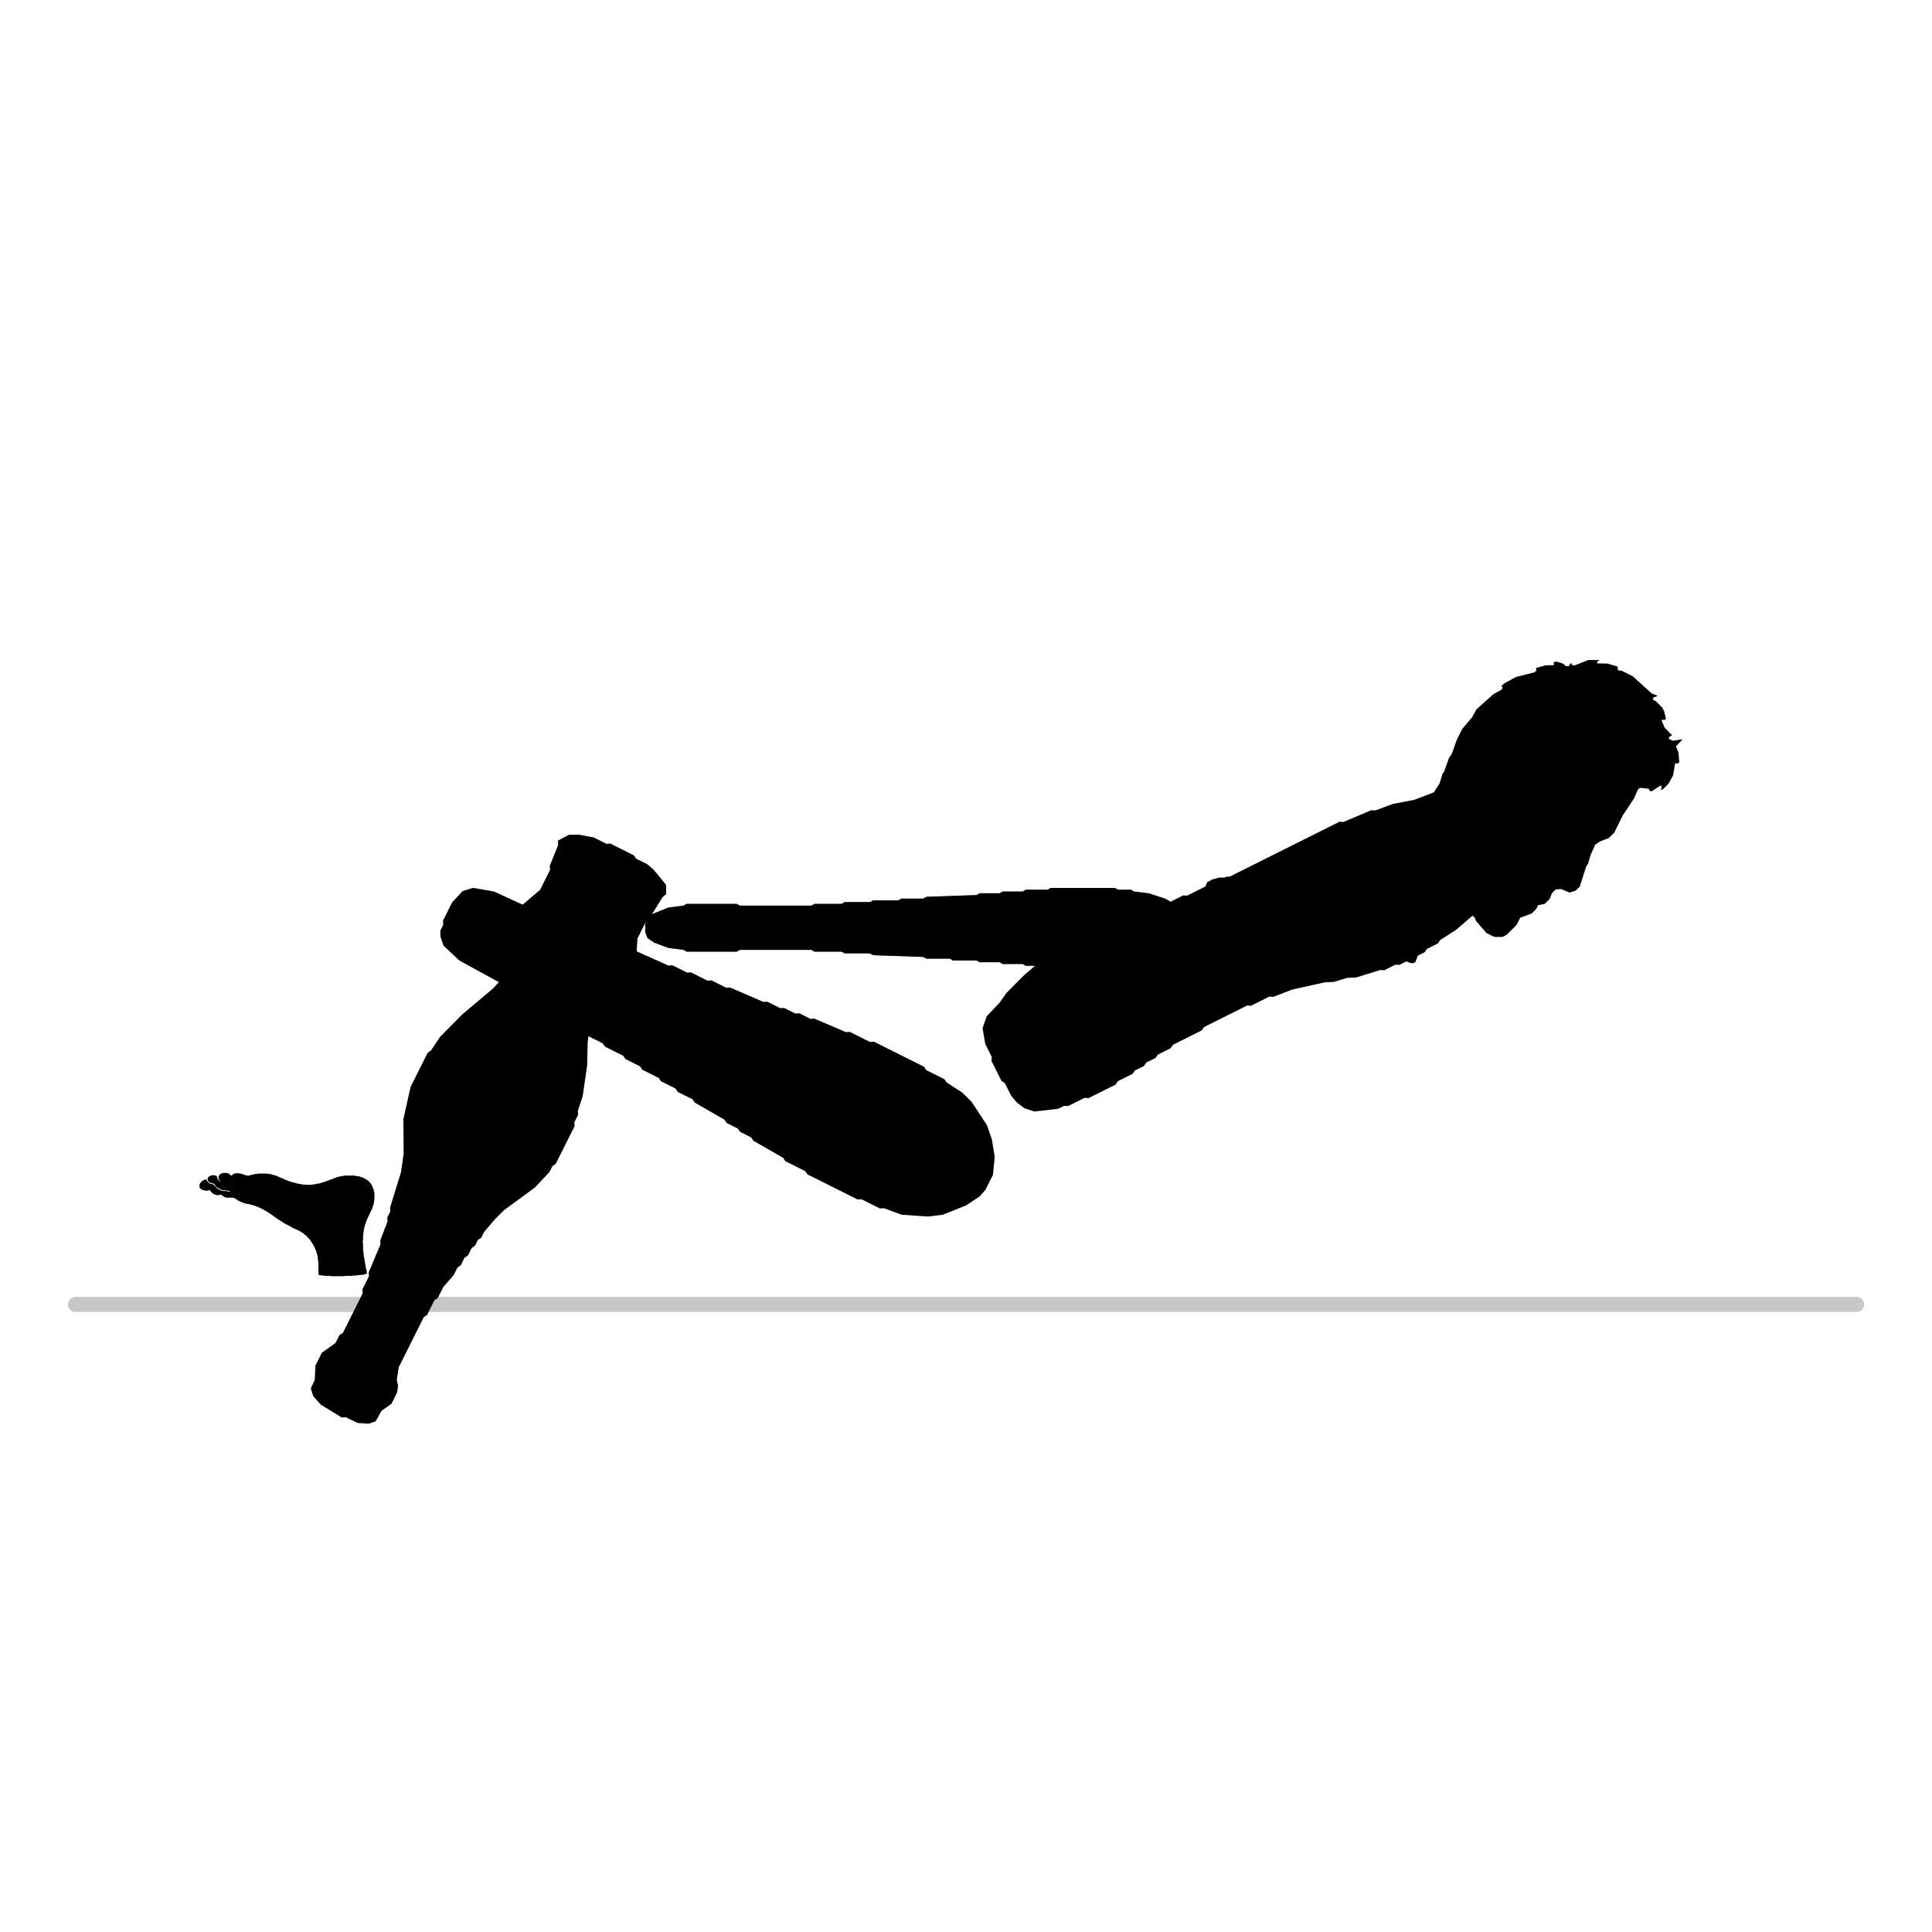
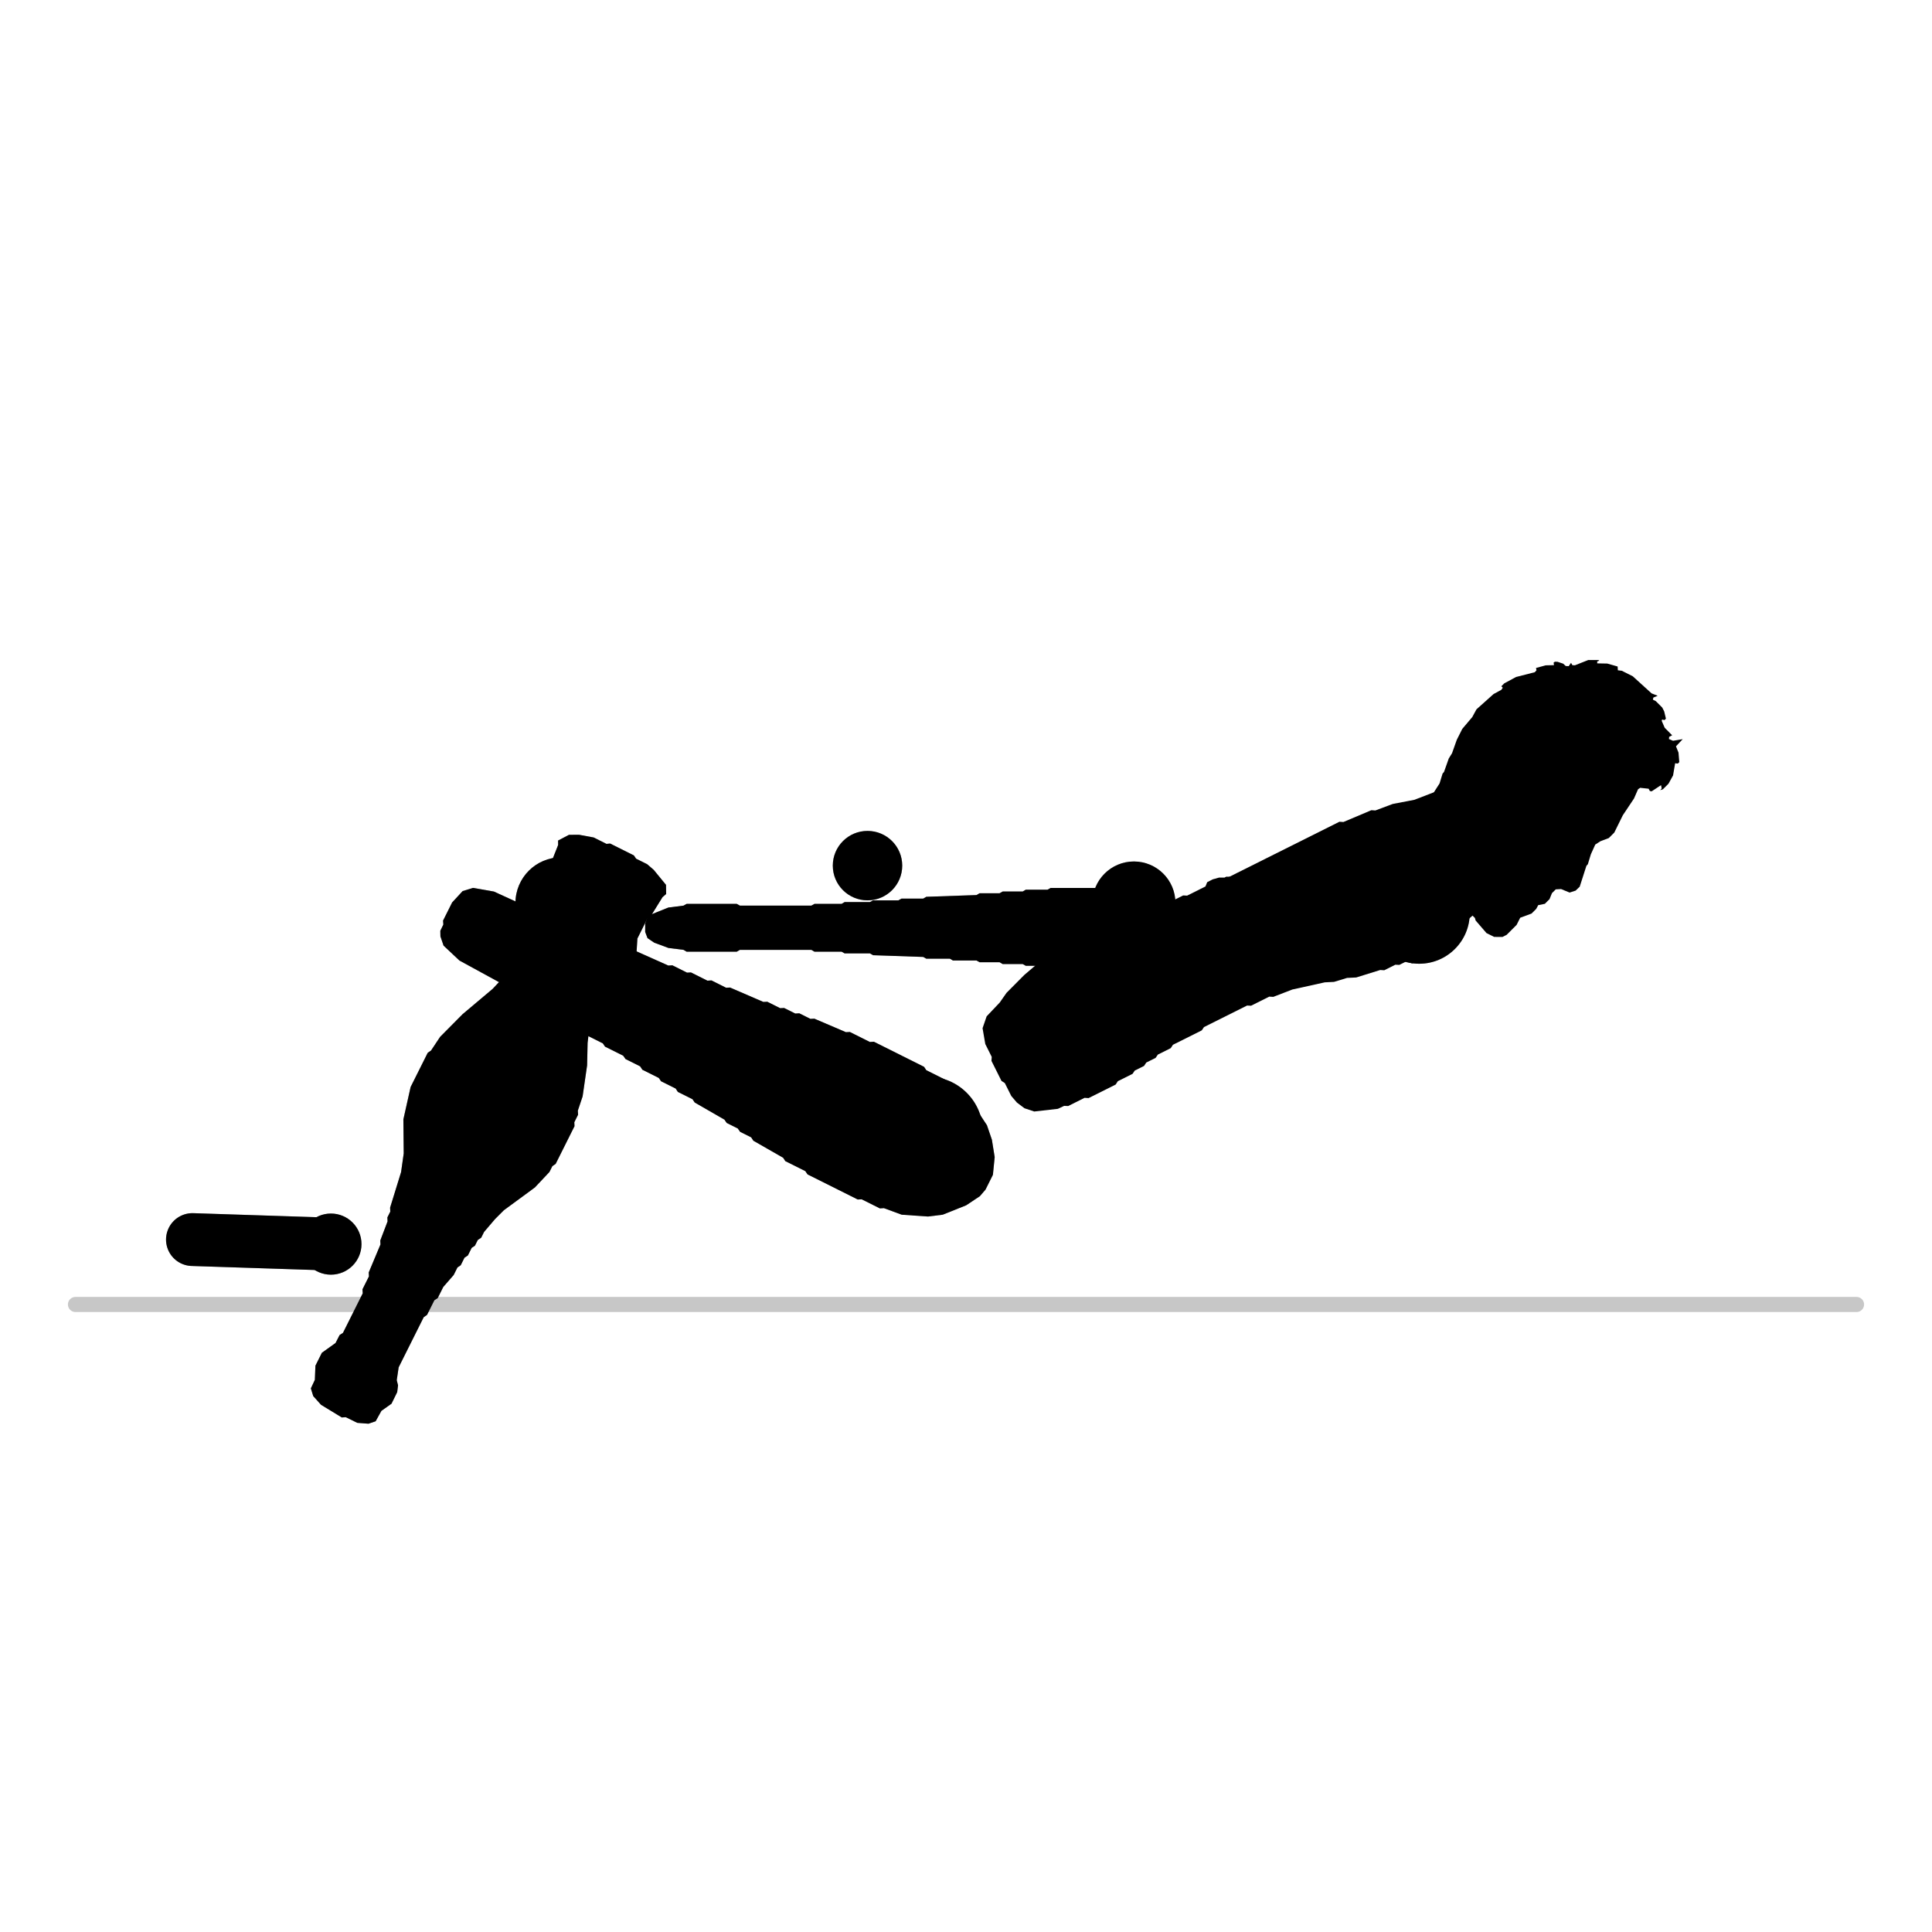
<svg xmlns="http://www.w3.org/2000/svg" viewBox="0 0 512 512" stroke="currentColor" fill="none" stroke-linecap="round" stroke-linejoin="round" color="#000">
  <line x1="20" y1="345.7" x2="492" y2="345.7" stroke-width="4" opacity="0.22" />
  <path d="M141.5 47.1L156.2 47.1L166.1 49.6L190.1 64L205.4 79.1L213.1 94.4L218 111.5L218 121.5L220.3 125.6L220.3 149.7L222.7 153.8L222.7 192.1L220.3 196.2L220.3 220.3L218 224.4L218 246.2L215.6 250.3L215.6 272.1L213.3 276.2L213.3 305L210.9 309.1L210.9 337.9L208.6 342.1L208.6 373.2L206.3 377.4L206.3 413.2L203.9 417.4L201.6 509.7L199.2 513.8L199.2 556.8L196.9 560.9L196.9 603.8L194.5 607.9L194.5 650.9L192.2 655L192.2 702.6L189.8 706.8L189.8 721.5L182.7 743.2L177.7 752.8L166.1 757.5L132.1 757.6L120 752.8L112.6 738.5L107.8 721.5L107.8 706.8L105.5 702.6L105.5 655L103.1 650.9L103.1 607.9L100.8 603.8L100.8 560.9L98.4 556.8L98.4 513.8L96.1 509.7L96.1 464.4L93.8 460.3L93.8 419.7L91.4 415.6L91.4 377.4L89.1 373.2L89.1 342.1L86.7 337.9L84.4 276.2L82 272.1L82 250.3L79.7 246.2L79.7 224.4L77.3 220.3L77.3 196.2L75 192.1L75 153.8L77.3 149.7L77.3 125.6L79.7 121.5L79.7 111.5L84.5 94.4L91.8 79.7L106.9 64.4L121.6 54.6L140.9 47.2Z" transform="matrix(0 0.1 -0.1 0 395.2 221.8)" fill="currentColor" fill-rule="evenodd" stroke="none" opacity="0.35" />
  <path d="M148.5 40L169 47.5L180 60.9L187.4 75.6L194.4 96.8L196.9 116.8L199.2 120.9L199.2 137.9L201.6 142.1L201.6 227.4L199.2 231.5L199.2 260.3L196.9 264.4L196.9 290.9L194.5 295L194.5 321.5L192.2 325.6L192.2 356.8L189.8 360.9L189.8 392.1L187.5 396.2L185.2 462.6L182.8 466.8L182.8 500.3L180.5 504.4L180.5 540.3L178.1 544.4L178.1 639.1L180.5 643.2L180.5 709.7L178.1 713.8L175.6 733.8L168.6 752.6L162.6 761.5L154.4 764.6L143.3 764.6L135.6 761.9L131.7 757.9L122 733.8L119.5 713.8L117.2 709.7L117.2 643.2L119.5 639.1L119.5 544.4L117.2 540.3L117.2 504.4L114.8 500.3L114.8 466.8L112.5 462.6L112.5 429.1L110.2 425L110.2 396.2L107.8 392.1L105.5 325.6L103.1 321.5L103.1 295L100.8 290.9L100.8 264.4L98.4 260.3L98.4 231.5L96.1 227.4L96.1 142.1L98.4 137.9L98.4 120.9L100.8 116.8L103.3 96.8L110.3 75.6L122.8 53.2L128.6 47.5L147.9 40.1Z" transform="matrix(0 0.2 -0.2 0 323.9 216.1)" fill="currentColor" fill-rule="evenodd" stroke="none" opacity="0.35" />
+   <circle cx="376.1" cy="242" r="13.4" fill="currentColor" stroke="none" opacity="0.35" />
+   <circle cx="300.5" cy="239.3" r="11" fill="currentColor" stroke="none" opacity="0.35" />
+   <circle cx="229.9" cy="229.4" r="9.2" fill="currentColor" stroke="none" opacity="0.35" />
  <path d="M139.2 42.4L158.5 42.4L168.5 44.9L185.4 54.6L207.7 74.4L217.5 89.1L229.5 117.9L232 140.3L234.4 144.4L234.4 168.5L236.7 172.6L236.7 239.1L234.4 243.2L234.4 269.7L232 273.8L229.7 314.4L227.3 318.5L227.3 333.2L225 337.4L225 352.1L222.7 356.2L220.3 396.8L218 400.9L218 420.3L215.6 424.4L215.6 443.8L213.3 447.9L213.3 469.7L210.9 473.8L210.9 493.2L208.6 497.4L208.6 521.5L206.3 525.6L206.3 549.7L203.9 553.8L203.9 582.6L201.6 586.8L201.6 615.6L199.2 619.7L199.2 650.9L196.9 655L194.5 721.5L187.1 746.2L179 754.4L173.1 757.5L164.9 757.6L160.8 760L136.8 760L119.2 754.9L110.3 745.6L103.1 721.5L100.8 655L98.4 650.9L98.4 619.7L96.1 615.6L96.1 586.8L93.8 582.6L93.8 553.8L91.4 549.7L89.1 497.4L86.7 493.2L86.7 473.8L84.4 469.7L84.4 447.9L82 443.8L82 424.4L79.7 420.3L77.3 377.4L75 373.2L75 356.2L72.7 352.1L72.7 337.4L70.3 333.2L70.3 318.5L68 314.4L65.6 273.8L63.3 269.7L63.3 243.2L60.9 239.1L60.9 172.6L63.3 168.5L63.3 144.4L65.6 140.3L68 118.5L72.8 103.8L89.5 75L102.2 62.1L119.2 49.9L138.6 42.5Z" transform="matrix(-0.1 0.2 -0.2 -0.1 285.5 287.8)" fill="currentColor" fill-rule="evenodd" stroke="none" opacity="0.35" />
  <path d="M134.5 21.2L165.5 21.2L169.6 23.5L184.3 23.5L194.2 26L215.2 35.4L220.2 45L218 50.3L215.6 76.8L213.3 80.9L213.3 107.4L225 135L225 161.5L217.5 179.1L211.4 185.6L206.4 195.6L206.3 217.9L215.8 244.4L227.2 268.5L238.9 303.8L241.4 321.5L243.8 325.6L243.8 335.6L246.1 339.7L246.1 389.7L243.8 393.8L243.8 401.5L236.6 425.6L215.8 466.2L211.1 480.3L206.3 499.7L206.3 507.4L203.9 511.5L203.9 519.1L201.6 523.2L201.6 533.2L199.2 537.4L199.2 547.4L196.9 551.5L196.9 561.5L192.2 579.7L192.2 594.4L189.8 598.5L189.8 617.9L187.5 622.1L187.5 688.5L192.3 703.2L196.4 707.9L199.1 715.6L199.2 730.9L192.3 743.8L191.7 757.9L185.4 764.3L173.1 769.3L157.9 769.4L153.8 771.8L125.1 769.4L112.2 764.3L105.6 757.4L105.3 746.2L98.4 730.9L98.4 713.8L107.7 696.2L107.8 685.6L110.2 681.5L110.2 629.1L107.8 625L107.8 607.9L105.5 603.8L103.1 567.9L100.8 563.8L98.4 539.7L96.1 535.6L96.1 527.9L93.8 523.8L86.6 480.3L79.5 459.1L61.1 423.2L51.6 385L51.6 339.7L53.9 335.6L56.3 316.2L68.1 280.3L86.6 237.4L93.8 213.2L93.6 200.3L77.8 176.8L72.7 161.5L72.7 135L84.4 107.4L84.4 80.9L82 76.8L79.7 50.3L77.3 45.6L85.8 33.8L96.4 28.4L113.4 23.5L130.4 23.5L133.9 21.3Z" transform="matrix(0.2 0.1 -0.1 0.2 137 205.9)" fill="currentColor" fill-rule="evenodd" stroke="none" opacity="0.35" />
-   <path d="M146.8 7.1L182.3 7.1L183.9 7.9L200 7.9L201.5 8.8L213.2 9.7L215.8 11.1L216.2 44.7L217.1 46.2L217.1 52.6L217.9 54.2L217.9 58.8L219.8 66.1L223.3 76.7L229.6 90.1L238.6 103.6L248.5 114.4L257.5 121.6L266.4 126.9L287.8 136.9L289.3 138.4L305.4 146.6L324.8 159L344 172.8L359.9 182.5L374.2 189.7L388.3 194.9L402.7 198.5L405.6 198.5L417.2 202.1L428.9 207.5L437.5 213.4L443.1 215.2L460.3 215.3L467.8 218.1L473.9 223.2L483.2 221.5L490.5 223.3L496.2 226.2L500.8 230.8L503.9 235.5L510.3 233.8L515.8 233.8L523.1 235.6L527.1 237.7L530 240.6L531.2 243L531.2 249.4L530.1 252.5L524.2 259.2L516.9 262.9L513.4 263.6L511.6 259.3L506.8 254.4L503.7 252.4L498.2 250.6L494.9 250.4L485.6 240.3L481.9 237.5L476.4 234.8L470 232.9L458.3 232.1L453.2 230.3L450.3 230.8L451 232L456.5 233.8L459.4 233.8L460.9 234.7L467.3 234.7L474.6 236.5L484.7 242.1L488.5 245.8L490.8 249.8L493.1 252.2L501.9 254.2L506.8 257.1L509.1 260.6L509.8 263.9L509.1 267.2L506.6 270.7L499.3 274.4L490.9 274.4L485.2 271.6L484.5 270.8L484.4 266.8L483.4 264.6L481.4 261.7L476.8 257.6L475.8 258.6L479 261.9L480.8 265.7L480.8 270.8L479 274.5L476.8 276.7L473.7 278.8L468.2 280.6L459.2 280.6L456.3 279.7L452.5 277.8L447.9 273.5L446.4 273.7L443.9 276L438.4 278.8L434.7 279.7L426.5 279.7L425 278.8L422.1 278.8L406.4 273.5L400 273.5L391.4 276.2L388.6 276.2L382.6 277.9L378 277.9L376.4 278.8L351.5 278.8L350 277.9L345.3 277.9L329.2 273.5L296.4 259.5L283.1 255.1L277.2 254.1L273.2 252.4L265.9 251.5L264.4 250.6L259.7 250.6L258.2 249.7L249.2 249.7L247.6 248.8L229.7 249.7L228.2 250.6L223.6 250.6L222 251.5L214.7 252.4L196.9 257.7L194 259.4L189.8 260.3L186.9 262L182.8 263L167.5 269.1L156.7 271.8L153.9 271.8L152.3 272.6L148.6 272.6L147 273.5L120.3 273.5L118.8 272.6L109.7 271.8L96.3 267.3L84.4 260L79.7 255.3L75.2 248.9L69.8 236.4L68.8 229.7L67.9 228.2L67.9 208.6L68.8 207L68.8 203.3L70.6 196L74.2 185.4L87.3 157.8L92.6 143.7L95.3 132.9L95.3 130L96.2 128.5L96.2 125.6L97.1 124.1L97.1 117.7L97.9 116.1L97.9 102.7L98.8 101.1L98.8 95.6L97.9 94.1L97.9 76.2L97.1 74.7L97.1 67.4L96.2 65.8L96.2 61.2L95.3 59.7L95.3 55L94.4 53.5L93.5 44.4L92.6 42.9L91.8 34.7L90.9 33.2L90.9 30.3L88.2 20L88.2 14.4L89.2 13.3L99.2 10.6L113.5 9.7L115 8.8L125 8.8L126.5 7.9L145.3 7.9L146.6 7.1Z" transform="matrix(-0.1 0 0 -0.1 106 338.9)" fill="currentColor" fill-rule="evenodd" stroke="none" opacity="0.35" />
+   <line x1="87.7" y1="329.7" x2="51" y2="328.5" stroke-width="14" opacity="0.35" />
+   <circle cx="245.8" cy="300" r="14.7" fill="currentColor" stroke="none" opacity="0.35" />
+   <circle cx="148.7" cy="239.3" r="12.1" fill="currentColor" stroke="none" opacity="0.35" />
+   <circle cx="87.7" cy="329.7" r="8.1" fill="currentColor" stroke="none" opacity="0.35" />
  <path d="M179.7 112.9L236.8 112.9L240.9 115.3L258.5 117.8L274.4 128.5L282.2 141.5L286.9 155.6L296.5 193.8L298.8 215.6L301.2 219.7L301.2 234.4L303.5 238.5L303.5 272.1L301.2 276.2L301.2 290.9L298.8 295L294 324.4L289.6 334.4L286.9 350.3L282.5 360.3L272.9 398.5L270.6 422.6L268.2 426.8L268.2 450.9L265.9 455L265.9 512.1L268.2 516.2L268.2 554.4L270.6 558.5L270.6 575.6L272.9 579.7L272.9 592.1L275.3 596.2L275.3 608.5L277.6 612.6L277.6 632.1L280 636.2L280 672.1L277.6 676.2L277.6 697.9L275.3 702.1L275.1 710.3L265.4 736.8L256.8 745.4L246.8 750.4L236.8 752.9L219.7 752.9L215.6 755.3L189.1 755.3L185 752.9L167.9 752.9L149.7 747.4L139.3 736.8L131.6 715.6L124.9 703.2L115.4 675L110.6 655.6L110.6 645.6L108.2 641.5L105.9 596.2L108.2 592.1L108.2 544.4L110.6 540.3L110.6 511.5L112.9 507.4L112.9 487.9L115.3 483.8L115.3 464.4L117.6 460.3L117.6 436.2L120 432.1L120 259.7L122.4 255.6L124.7 219.7L127.1 215.6L129.4 193.8L136.5 168.5L138.8 144.4L146.3 126.8L160.3 117.8L179.1 113.1Z" transform="matrix(0.1 0.2 -0.2 0.1 394.9 167.8)" fill="currentColor" fill-rule="evenodd" stroke="none" />
  <path d="M139.2 42.4L158.5 42.4L168.5 44.9L185.4 54.6L207.7 74.4L217.5 89.1L229.5 117.9L232 140.3L234.4 144.4L234.4 168.5L236.7 172.6L236.7 239.1L234.4 243.2L234.4 269.7L232 273.8L229.7 314.4L227.3 318.5L227.3 333.2L225 337.4L225 352.1L222.7 356.2L220.3 396.8L218 400.9L218 420.3L215.6 424.4L215.6 443.8L213.3 447.9L213.3 469.7L210.9 473.8L210.9 493.2L208.6 497.4L208.6 521.5L206.3 525.6L206.3 549.7L203.9 553.8L203.9 582.6L201.6 586.8L201.6 615.6L199.2 619.7L199.2 650.9L196.9 655L194.5 721.5L187.1 746.2L179 754.4L173.1 757.5L164.9 757.6L160.8 760L136.8 760L119.2 754.9L110.3 745.6L103.1 721.5L100.8 655L98.4 650.9L98.4 619.7L96.1 615.6L96.1 586.8L93.8 582.6L93.8 553.8L91.4 549.7L89.1 497.4L86.7 493.2L86.7 473.8L84.4 469.7L84.4 447.9L82 443.8L82 424.4L79.7 420.3L77.3 377.4L75 373.2L75 356.2L72.7 352.1L72.7 337.4L70.3 333.2L70.3 318.5L68 314.4L65.6 273.8L63.3 269.7L63.3 243.2L60.9 239.1L60.9 172.6L63.3 168.5L63.3 144.4L65.6 140.3L68 118.5L72.8 103.8L89.5 75L102.2 62.1L119.2 49.9L138.6 42.5Z" transform="matrix(-0.1 0.2 -0.2 -0.1 285.5 287.8)" fill="currentColor" fill-rule="evenodd" stroke="none" />
  <path d="M134.5 21.2L165.5 21.2L169.6 23.5L184.3 23.5L194.2 26L215.2 35.4L220.2 45L218 50.3L215.6 76.8L213.3 80.9L213.3 107.4L225 135L225 161.5L217.5 179.1L211.4 185.6L206.4 195.6L206.3 217.9L215.8 244.4L227.2 268.5L238.9 303.8L241.4 321.5L243.8 325.6L243.8 335.6L246.1 339.7L246.1 389.7L243.8 393.8L243.8 401.5L236.6 425.6L215.8 466.2L211.1 480.3L206.3 499.7L206.3 507.4L203.9 511.5L203.9 519.1L201.6 523.2L201.6 533.2L199.2 537.4L199.2 547.4L196.9 551.5L196.9 561.5L192.2 579.7L192.2 594.4L189.8 598.5L189.8 617.9L187.5 622.1L187.5 688.5L192.3 703.2L196.4 707.9L199.1 715.6L199.2 730.9L192.3 743.8L191.7 757.9L185.4 764.3L173.1 769.3L157.9 769.4L153.8 771.8L125.1 769.4L112.2 764.3L105.6 757.4L105.3 746.2L98.4 730.9L98.4 713.8L107.7 696.2L107.8 685.6L110.2 681.5L110.2 629.1L107.8 625L107.8 607.9L105.5 603.8L103.1 567.9L100.8 563.8L98.4 539.7L96.1 535.6L96.1 527.9L93.8 523.8L86.6 480.3L79.5 459.1L61.1 423.2L51.6 385L51.6 339.7L53.9 335.6L56.3 316.2L68.1 280.3L86.6 237.4L93.8 213.2L93.6 200.3L77.8 176.8L72.7 161.5L72.7 135L84.4 107.4L84.4 80.9L82 76.8L79.7 50.3L77.3 45.6L85.8 33.8L96.4 28.4L113.4 23.5L130.4 23.5L133.9 21.3Z" transform="matrix(0.2 0.1 -0.1 0.2 137 205.9)" fill="currentColor" fill-rule="evenodd" stroke="none" />
-   <path d="M146.8 7.1L182.3 7.1L183.9 7.9L200 7.9L201.5 8.8L213.2 9.7L215.8 11.1L216.2 44.7L217.1 46.2L217.1 52.6L217.9 54.2L217.9 58.8L219.8 66.1L223.3 76.7L229.6 90.1L238.6 103.6L248.5 114.4L257.5 121.6L266.4 126.9L287.8 136.9L289.3 138.4L305.4 146.6L324.8 159L344 172.8L359.9 182.5L374.2 189.7L388.3 194.9L402.7 198.5L405.6 198.5L417.2 202.1L428.9 207.5L437.5 213.4L443.1 215.2L460.3 215.3L467.8 218.1L473.9 223.2L483.2 221.5L490.5 223.3L496.2 226.2L500.8 230.8L503.9 235.5L510.3 233.8L515.8 233.8L523.1 235.6L527.1 237.7L530 240.6L531.2 243L531.2 249.4L530.1 252.5L524.2 259.2L516.9 262.9L513.4 263.6L511.6 259.3L506.8 254.4L503.7 252.4L498.2 250.6L494.9 250.4L485.6 240.3L481.9 237.5L476.4 234.8L470 232.9L458.3 232.1L453.2 230.3L450.3 230.8L451 232L456.5 233.8L459.4 233.8L460.9 234.7L467.3 234.7L474.6 236.5L484.7 242.1L488.5 245.8L490.8 249.8L493.1 252.2L501.9 254.2L506.8 257.1L509.1 260.6L509.8 263.9L509.1 267.2L506.6 270.7L499.3 274.4L490.9 274.4L485.2 271.6L484.5 270.8L484.4 266.8L483.4 264.6L481.4 261.7L476.8 257.6L475.8 258.6L479 261.9L480.8 265.7L480.8 270.8L479 274.5L476.8 276.7L473.7 278.8L468.2 280.6L459.2 280.6L456.3 279.7L452.5 277.8L447.9 273.5L446.4 273.7L443.9 276L438.4 278.8L434.7 279.7L426.5 279.7L425 278.8L422.1 278.8L406.4 273.5L400 273.5L391.4 276.2L388.6 276.2L382.6 277.9L378 277.9L376.4 278.8L351.5 278.8L350 277.9L345.3 277.9L329.2 273.5L296.4 259.5L283.1 255.1L277.2 254.1L273.2 252.4L265.9 251.5L264.4 250.6L259.7 250.6L258.2 249.7L249.2 249.7L247.6 248.8L229.7 249.7L228.2 250.6L223.6 250.6L222 251.5L214.7 252.4L196.9 257.7L194 259.4L189.8 260.3L186.9 262L182.8 263L167.5 269.1L156.7 271.8L153.9 271.8L152.3 272.6L148.6 272.6L147 273.5L120.3 273.5L118.8 272.6L109.7 271.8L96.3 267.3L84.4 260L79.7 255.3L75.2 248.9L69.8 236.4L68.8 229.7L67.9 228.2L67.9 208.6L68.8 207L68.8 203.3L70.6 196L74.2 185.4L87.3 157.8L92.6 143.7L95.3 132.9L95.3 130L96.2 128.5L96.2 125.6L97.1 124.1L97.1 117.7L97.9 116.1L97.9 102.7L98.8 101.1L98.8 95.6L97.9 94.1L97.9 76.2L97.1 74.7L97.1 67.4L96.2 65.8L96.2 61.2L95.3 59.7L95.3 55L94.4 53.5L93.5 44.4L92.6 42.9L91.8 34.7L90.9 33.2L90.9 30.3L88.2 20L88.2 14.4L89.2 13.3L99.2 10.6L113.5 9.7L115 8.8L125 8.8L126.5 7.9L145.3 7.9L146.6 7.1Z" transform="matrix(-0.1 0 0 -0.1 106 338.9)" fill="currentColor" fill-rule="evenodd" stroke="none" />
+   <line x1="87.7" y1="329.7" x2="51" y2="328.5" stroke-width="14" />
+   <circle cx="245.8" cy="300" r="14.7" fill="currentColor" stroke="none" />
+   <circle cx="148.7" cy="239.3" r="12.1" fill="currentColor" stroke="none" />
+   <circle cx="87.7" cy="329.7" r="8.1" fill="currentColor" stroke="none" />
  <path d="M240.9 47.1L237.6 55L239.7 58.4L245.6 56.5L262.6 56.5L270.3 59L282.2 66.3L282.2 70.1L278.2 72.6L279.7 74.9L292.6 80L312.5 80.1L310.6 86.2L313.2 89.3L320.9 86.2L331.6 71.2L332.2 89.7L343.8 94.6L357.5 106.2L357.5 110.1L353.5 113.2L366.9 132.1L371.8 149.1L371.8 163.8L369.4 168.8L369 164.4L363.8 160.9L359.6 181.5L356.8 183.5L352.1 182.1L339.7 192.1L338.8 196.8L345.7 214.4L353.1 251.5L364.7 285.6L364.7 300.3L357.8 315.6L355.4 326.8L362.5 345.6L371.6 362.6L371.9 366.8L390.6 403.2L390.4 413.8L385 424.4L369.1 431L362.4 438.5L362.4 448.5L367.1 459.7L367.1 472.1L360.1 482.6L362.4 490.3L362.4 502.6L352.9 523.2L357.6 537.4L357.6 563.8L354.9 572.1L343.8 583.1L328.5 588.2L297.4 585.9L293.2 583.5L277.9 583.7L269.1 592.1L266 597.9L263.5 634.4L256.6 652.1L256.5 662.6L254.1 669.7L259 689.1L272.9 721.5L270.1 726.9L256.2 734L236.2 736.5L232.1 738.8L165.6 738.8L161.5 736.5L149.1 736.5L108.5 724.6L89.1 714.9L72.1 702.6L59.3 687.4L54.7 673.2L56.6 663.8L82.2 611.5L91.8 580.3L91.8 572.6L94.1 568.5L94.1 553.8L96.5 549.7L96.5 518.5L89.9 510.9L82.5 496.2L79.6 482.1L73.1 475L68.1 452.1L59 435L58.7 430.9L47.2 406.8L44.6 395.6L33.1 371.5L25.9 349.7L23.5 320.9L18.8 305L21.2 262.1L25.9 246.2L25 241.5L21.2 241.5L21.2 233.8L28.4 209.7L46.9 178.5L46.6 173.8L42.9 171.3L52.2 155L62.9 143.8L59 140.7L59.7 137.9L63.2 134.6L73.2 129.6L79.7 129.3L83.8 125.6L82.5 118.1L87.4 119.4L90.9 116.2L101.6 91.5L115 78.1L117.1 77.8L115.3 81.5L117.9 84.1L131.5 71L149.1 61.2L154.4 65.9L160.3 61.3L182.1 54.1L229.7 51.8L240.3 47.2Z" transform="matrix(0.1 0.1 -0.1 0.1 419.9 155.6)" fill="currentColor" fill-rule="evenodd" stroke="none" />
  <path d="M141.5 47.1L156.2 47.1L166.1 49.6L190.1 64L205.4 79.1L213.1 94.4L218 111.5L218 121.5L220.3 125.6L220.3 149.7L222.7 153.8L222.7 192.1L220.3 196.2L220.3 220.3L218 224.4L218 246.2L215.6 250.3L215.6 272.1L213.3 276.2L213.3 305L210.9 309.1L210.9 337.9L208.6 342.1L208.6 373.2L206.3 377.4L206.3 413.2L203.9 417.4L201.6 509.7L199.2 513.8L199.2 556.8L196.9 560.9L196.9 603.8L194.5 607.9L194.5 650.9L192.2 655L192.2 702.6L189.8 706.8L189.8 721.5L182.7 743.2L177.7 752.8L166.1 757.5L132.1 757.6L120 752.8L112.6 738.5L107.8 721.5L107.8 706.8L105.5 702.6L105.5 655L103.1 650.9L103.1 607.9L100.8 603.8L100.8 560.9L98.4 556.8L98.4 513.8L96.1 509.7L96.1 464.4L93.8 460.3L93.8 419.7L91.4 415.6L91.4 377.4L89.1 373.2L89.1 342.1L86.7 337.9L84.4 276.2L82 272.1L82 250.3L79.7 246.2L79.7 224.4L77.3 220.3L77.3 196.2L75 192.1L75 153.8L77.3 149.7L77.3 125.6L79.7 121.5L79.7 111.5L84.5 94.4L91.8 79.7L106.9 64.4L121.6 54.6L140.9 47.2Z" transform="matrix(0 0.1 -0.1 0 395.2 221.8)" fill="currentColor" fill-rule="evenodd" stroke="none" />
  <path d="M148.5 40L169 47.5L180 60.9L187.4 75.6L194.4 96.8L196.9 116.8L199.2 120.9L199.2 137.9L201.6 142.1L201.6 227.4L199.2 231.5L199.2 260.3L196.9 264.4L196.9 290.9L194.5 295L194.5 321.5L192.2 325.6L192.2 356.8L189.8 360.9L189.8 392.1L187.5 396.2L185.2 462.6L182.8 466.8L182.8 500.3L180.5 504.4L180.5 540.3L178.1 544.4L178.1 639.1L180.5 643.2L180.5 709.7L178.1 713.8L175.6 733.8L168.6 752.6L162.6 761.5L154.4 764.6L143.3 764.6L135.6 761.9L131.7 757.9L122 733.8L119.5 713.8L117.2 709.7L117.2 643.2L119.5 639.1L119.5 544.4L117.2 540.3L117.2 504.4L114.8 500.3L114.8 466.8L112.5 462.6L112.5 429.1L110.2 425L110.2 396.2L107.8 392.1L105.5 325.6L103.1 321.5L103.1 295L100.8 290.9L100.8 264.4L98.4 260.3L98.4 231.5L96.1 227.4L96.1 142.1L98.4 137.9L98.4 120.9L100.8 116.8L103.3 96.8L110.3 75.6L122.8 53.2L128.6 47.5L147.9 40.1Z" transform="matrix(0 0.2 -0.2 0 323.9 216.1)" fill="currentColor" fill-rule="evenodd" stroke="none" />
+   <circle cx="376.1" cy="242" r="13.4" fill="currentColor" stroke="none" />
+   <circle cx="300.5" cy="239.3" r="11" fill="currentColor" stroke="none" />
+   <circle cx="229.9" cy="229.4" r="9.2" fill="currentColor" stroke="none" />
</svg>
